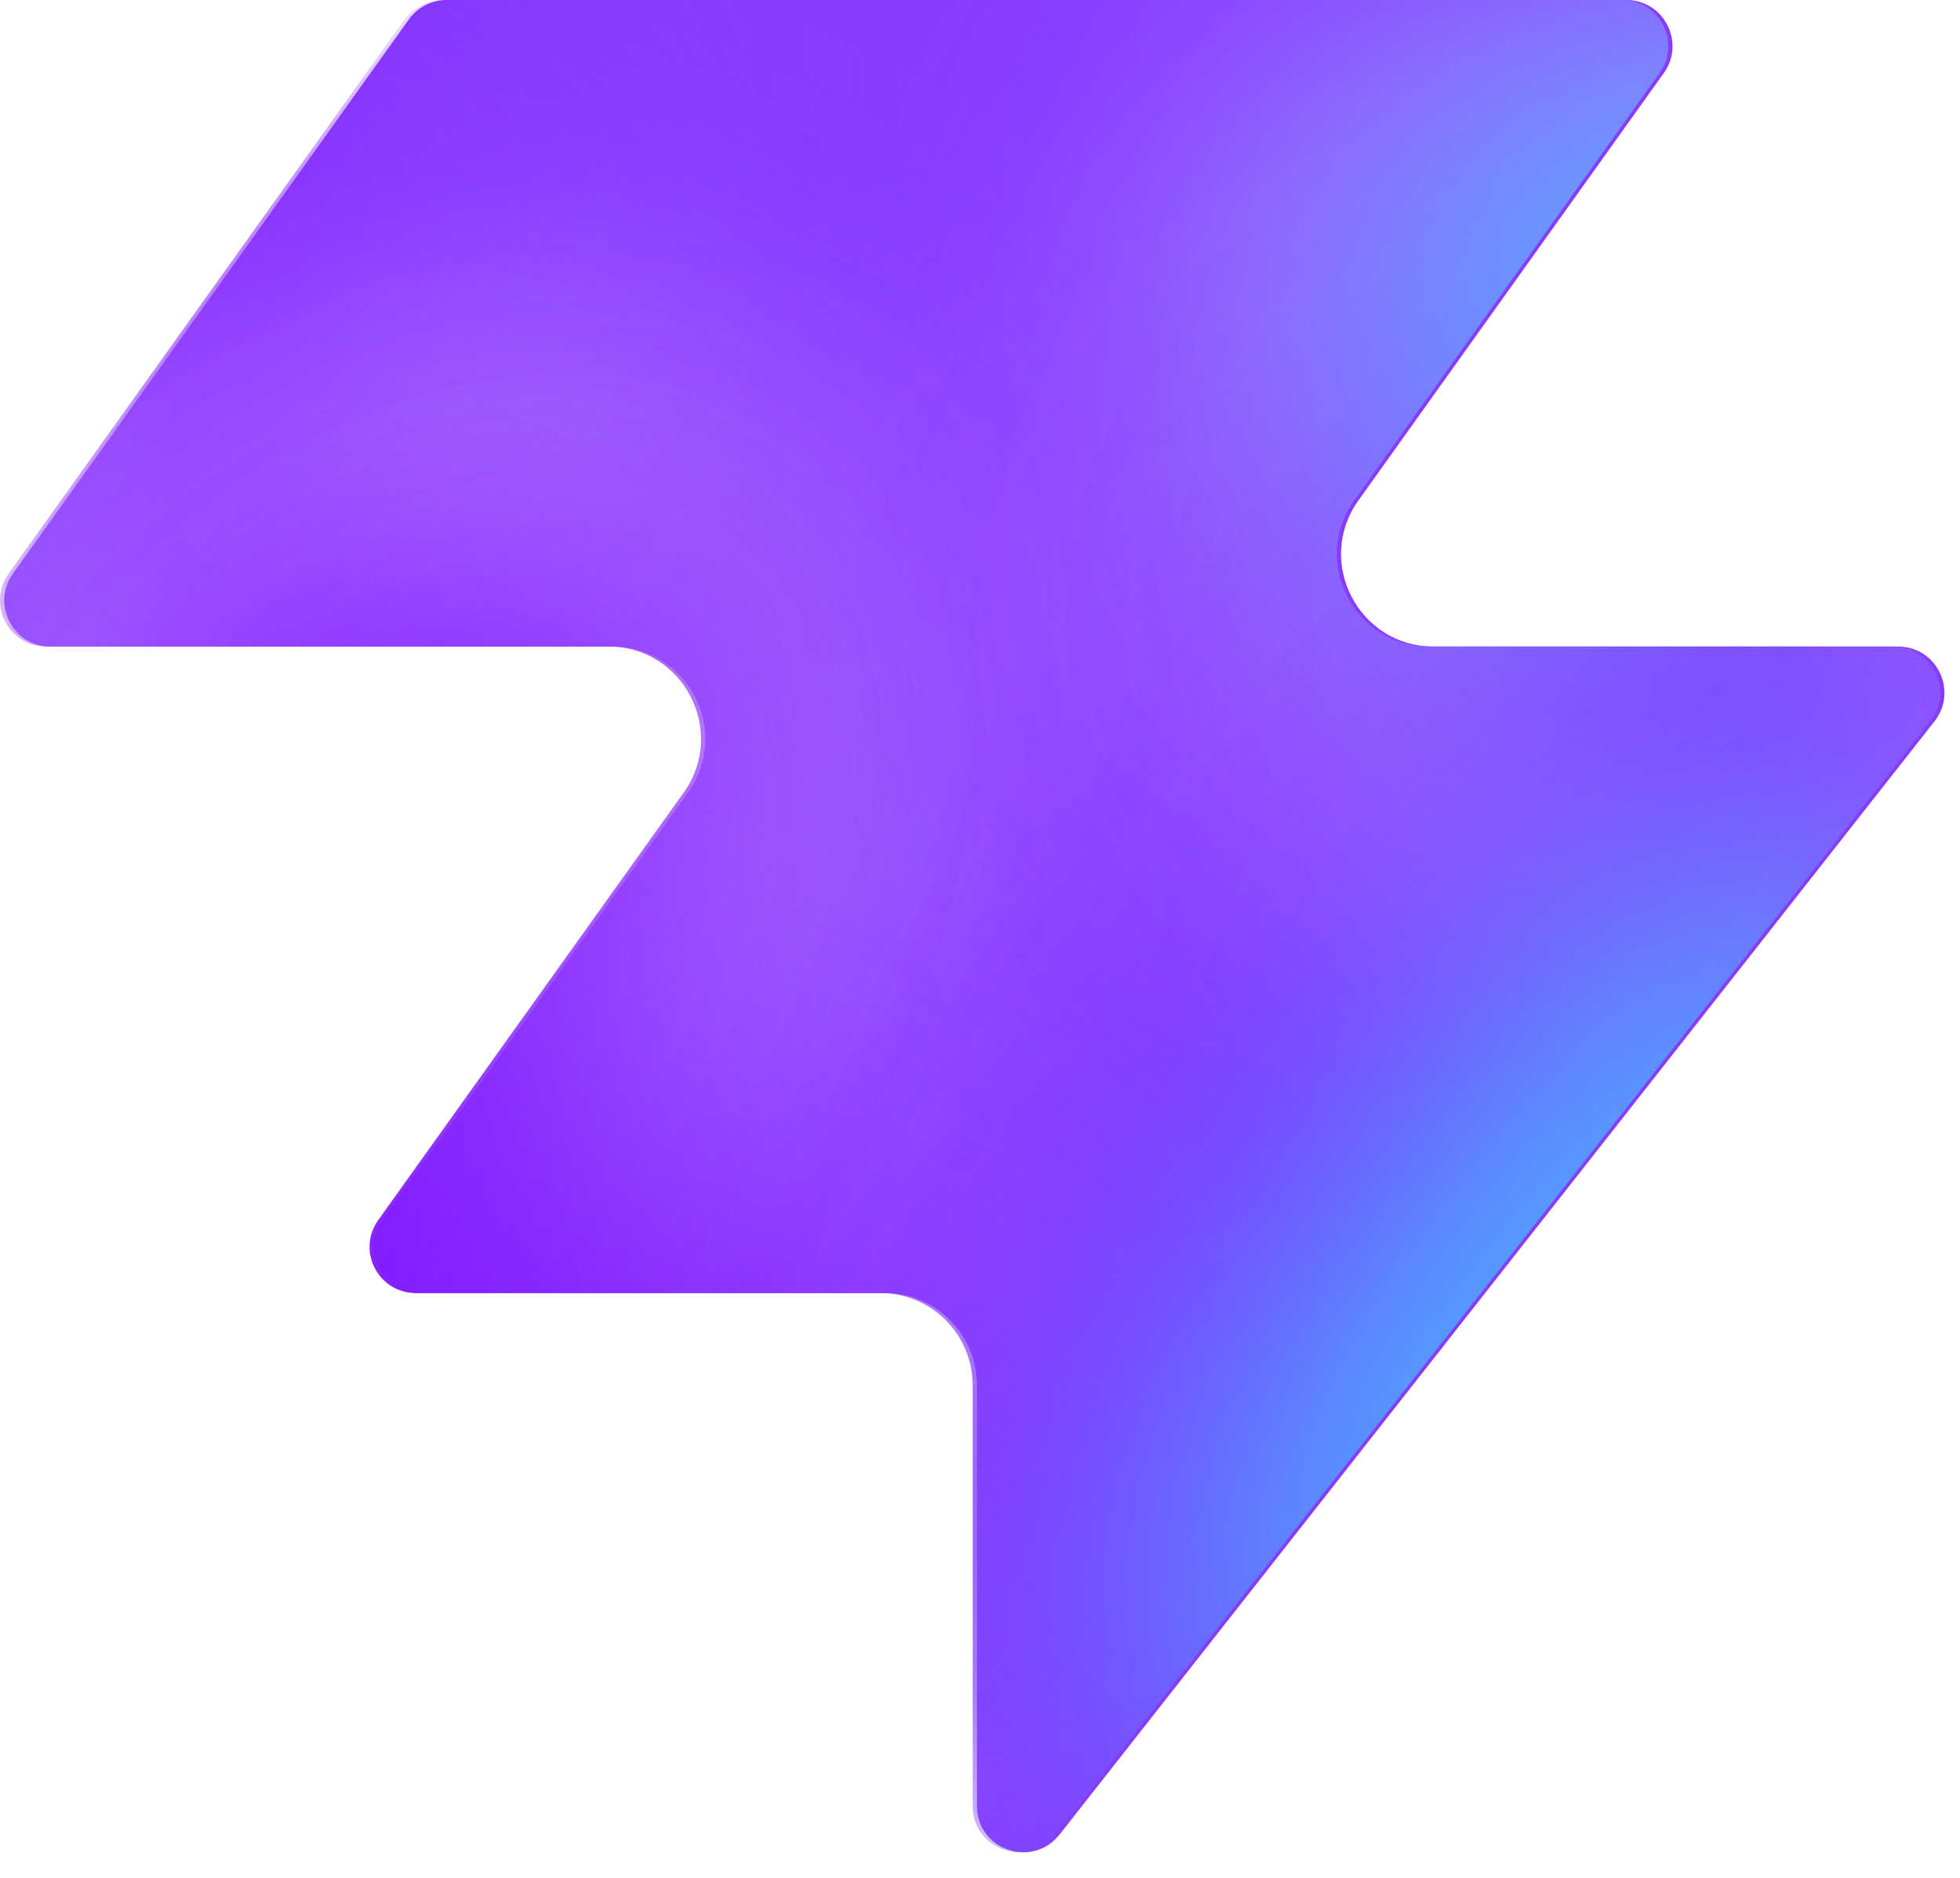
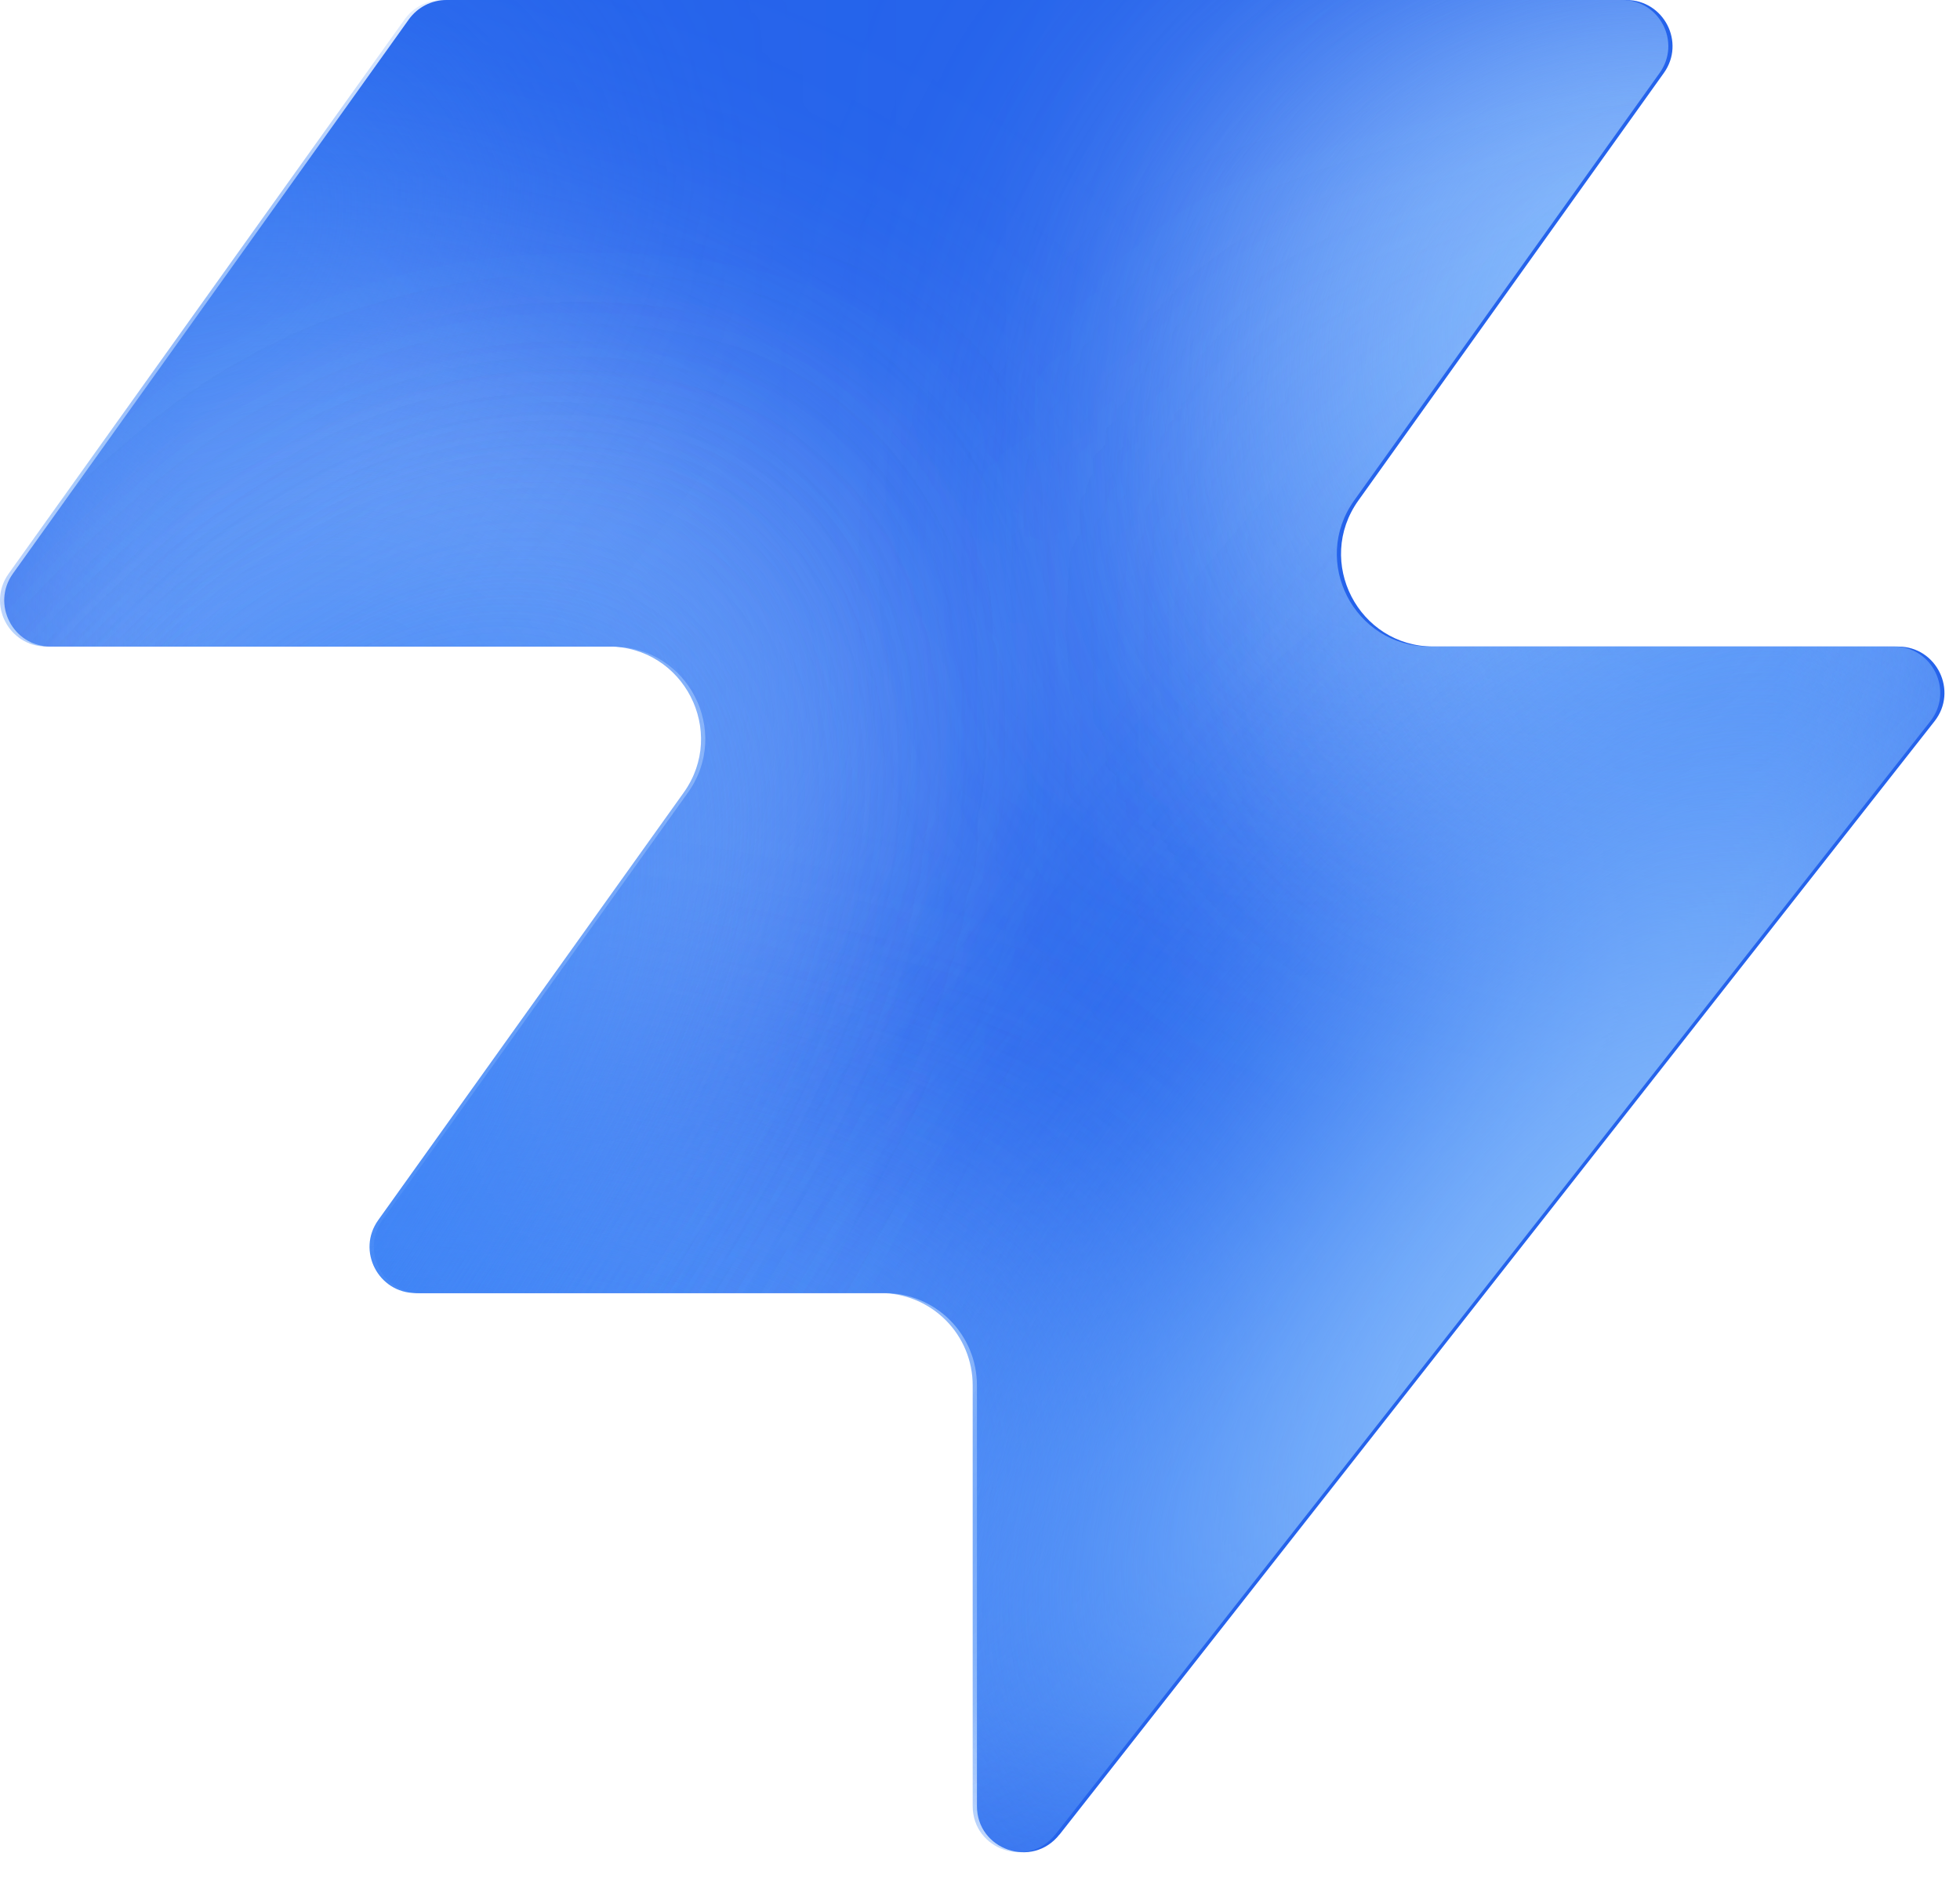
<svg xmlns="http://www.w3.org/2000/svg" width="48" height="46" fill="none" viewBox="0 0 48 46">
-   <path fill="#863bff" d="M25.946 44.938c-.664.845-2.021.375-2.021-.698V33.937a2.26 2.26 0 0 0-2.262-2.262H10.287c-.92 0-1.456-1.04-.92-1.788l7.48-10.471c1.07-1.497 0-3.578-1.842-3.578H1.237c-.92 0-1.456-1.04-.92-1.788L10.013.474c.214-.297.556-.474.92-.474h28.894c.92 0 1.456 1.04.92 1.788l-7.48 10.471c-1.07 1.498 0 3.579 1.842 3.579h11.377c.943 0 1.473 1.088.89 1.83L25.947 44.94z" style="fill:#863bff;fill:color(display-p3 .525 .23 1);fill-opacity:1" />
+   <path fill="#2563eb" d="M25.946 44.938c-.664.845-2.021.375-2.021-.698V33.937a2.26 2.26 0 0 0-2.262-2.262H10.287c-.92 0-1.456-1.04-.92-1.788l7.48-10.471c1.07-1.497 0-3.578-1.842-3.578H1.237c-.92 0-1.456-1.04-.92-1.788L10.013.474c.214-.297.556-.474.92-.474h28.894c.92 0 1.456 1.04.92 1.788l-7.48 10.471c-1.07 1.498 0 3.579 1.842 3.579h11.377c.943 0 1.473 1.088.89 1.83L25.947 44.94z" style="fill:#2563eb;fill:color(display-p3 0.037 0.121 0.766);fill-opacity:1" />
  <mask id="a" width="48" height="46" x="0" y="0" maskUnits="userSpaceOnUse" style="mask-type:alpha">
    <path fill="#000" d="M25.842 44.938c-.664.844-2.021.375-2.021-.698V33.937a2.26 2.26 0 0 0-2.262-2.262H10.183c-.92 0-1.456-1.04-.92-1.788l7.48-10.471c1.07-1.498 0-3.579-1.842-3.579H1.133c-.92 0-1.456-1.04-.92-1.787L9.91.473c.214-.297.556-.474.92-.474h28.894c.92 0 1.456 1.04.92 1.788l-7.48 10.471c-1.07 1.498 0 3.578 1.842 3.578h11.377c.943 0 1.473 1.088.89 1.832L25.843 44.94z" style="fill:#000;fill-opacity:1" />
  </mask>
  <g mask="url(#a)">
    <g filter="url(#b)">
-       <ellipse cx="5.508" cy="14.704" fill="#ede6ff" rx="5.508" ry="14.704" style="fill:#ede6ff;fill:color(display-p3 .927 .903 1);fill-opacity:1" transform="matrix(.00324 1 1 -.00324 -4.47 31.516)" />
+       <ellipse cx="5.508" cy="14.704" fill="#dbeafe" rx="5.508" ry="14.704" style="fill:#dbeafe;fill:color(display-p3 0.729 0.819 0.974);fill-opacity:1" transform="matrix(.00324 1 1 -.00324 -4.47 31.516)" />
    </g>
    <g filter="url(#c)">
-       <ellipse cx="10.399" cy="29.851" fill="#ede6ff" rx="10.399" ry="29.851" style="fill:#ede6ff;fill:color(display-p3 .927 .903 1);fill-opacity:1" transform="matrix(.00324 1 1 -.00324 -39.328 7.883)" />
+       <ellipse cx="10.399" cy="29.851" fill="#dbeafe" rx="10.399" ry="29.851" style="fill:#dbeafe;fill:color(display-p3 0.729 0.819 0.974);fill-opacity:1" transform="matrix(.00324 1 1 -.00324 -39.328 7.883)" />
    </g>
    <g filter="url(#d)">
-       <ellipse cx="5.508" cy="30.487" fill="#7e14ff" rx="5.508" ry="30.487" style="fill:#7e14ff;fill:color(display-p3 .492 .077 1);fill-opacity:1" transform="rotate(89.814 -25.913 -14.639)scale(1 -1)" />
+       <ellipse cx="5.508" cy="30.487" fill="#3b82f6" rx="5.508" ry="30.487" style="fill:#3b82f6;fill:color(display-p3 0.076 0.217 0.856);fill-opacity:1" transform="rotate(89.814 -25.913 -14.639)scale(1 -1)" />
    </g>
    <g filter="url(#e)">
-       <ellipse cx="5.508" cy="30.599" fill="#7e14ff" rx="5.508" ry="30.599" style="fill:#7e14ff;fill:color(display-p3 .492 .077 1);fill-opacity:1" transform="rotate(89.814 -32.644 -3.334)scale(1 -1)" />
+       <ellipse cx="5.508" cy="30.599" fill="#3b82f6" rx="5.508" ry="30.599" style="fill:#3b82f6;fill:color(display-p3 0.076 0.217 0.856);fill-opacity:1" transform="rotate(89.814 -32.644 -3.334)scale(1 -1)" />
    </g>
    <g filter="url(#f)">
-       <ellipse cx="5.508" cy="30.599" fill="#7e14ff" rx="5.508" ry="30.599" style="fill:#7e14ff;fill:color(display-p3 .492 .077 1);fill-opacity:1" transform="matrix(.00324 1 1 -.00324 -34.34 30.47)" />
+       <ellipse cx="5.508" cy="30.599" fill="#3b82f6" rx="5.508" ry="30.599" style="fill:#3b82f6;fill:color(display-p3 0.076 0.217 0.856);fill-opacity:1" transform="matrix(.00324 1 1 -.00324 -34.34 30.47)" />
    </g>
    <g filter="url(#g)">
-       <ellipse cx="14.072" cy="22.078" fill="#ede6ff" rx="14.072" ry="22.078" style="fill:#ede6ff;fill:color(display-p3 .927 .903 1);fill-opacity:1" transform="rotate(93.35 24.506 48.493)scale(-1 1)" />
+       <ellipse cx="14.072" cy="22.078" fill="#dbeafe" rx="14.072" ry="22.078" style="fill:#dbeafe;fill:color(display-p3 0.729 0.819 0.974);fill-opacity:1" transform="rotate(93.35 24.506 48.493)scale(-1 1)" />
    </g>
    <g filter="url(#h)">
-       <ellipse cx="3.47" cy="21.501" fill="#7e14ff" rx="3.47" ry="21.501" style="fill:#7e14ff;fill:color(display-p3 .492 .077 1);fill-opacity:1" transform="rotate(89.009 28.708 47.59)scale(-1 1)" />
+       <ellipse cx="3.47" cy="21.501" fill="#3b82f6" rx="3.47" ry="21.501" style="fill:#3b82f6;fill:color(display-p3 0.076 0.217 0.856);fill-opacity:1" transform="rotate(89.009 28.708 47.59)scale(-1 1)" />
    </g>
    <g filter="url(#i)">
-       <ellipse cx="3.47" cy="21.501" fill="#7e14ff" rx="3.47" ry="21.501" style="fill:#7e14ff;fill:color(display-p3 .492 .077 1);fill-opacity:1" transform="rotate(89.009 28.708 47.59)scale(-1 1)" />
+       <ellipse cx="3.47" cy="21.501" fill="#3b82f6" rx="3.47" ry="21.501" style="fill:#3b82f6;fill:color(display-p3 0.076 0.217 0.856);fill-opacity:1" transform="rotate(89.009 28.708 47.59)scale(-1 1)" />
    </g>
    <g filter="url(#j)">
-       <ellipse cx=".387" cy="8.972" fill="#7e14ff" rx="4.407" ry="29.108" style="fill:#7e14ff;fill:color(display-p3 .492 .077 1);fill-opacity:1" transform="rotate(39.51 .387 8.972)" />
+       <ellipse cx=".387" cy="8.972" fill="#3b82f6" rx="4.407" ry="29.108" style="fill:#3b82f6;fill:color(display-p3 0.076 0.217 0.856);fill-opacity:1" transform="rotate(39.51 .387 8.972)" />
    </g>
    <g filter="url(#k)">
-       <ellipse cx="47.523" cy="-6.092" fill="#7e14ff" rx="4.407" ry="29.108" style="fill:#7e14ff;fill:color(display-p3 .492 .077 1);fill-opacity:1" transform="rotate(37.892 47.523 -6.092)" />
+       <ellipse cx="47.523" cy="-6.092" fill="#3b82f6" rx="4.407" ry="29.108" style="fill:#3b82f6;fill:color(display-p3 0.076 0.217 0.856);fill-opacity:1" transform="rotate(37.892 47.523 -6.092)" />
    </g>
    <g filter="url(#l)">
-       <ellipse cx="41.412" cy="6.333" fill="#47bfff" rx="5.971" ry="9.665" style="fill:#47bfff;fill:color(display-p3 .28 .748 1);fill-opacity:1" transform="rotate(37.892 41.412 6.333)" />
+       <ellipse cx="41.412" cy="6.333" fill="#93c5fd" rx="5.971" ry="9.665" style="fill:#93c5fd;fill:color(display-p3 0.339 0.549 0.94);fill-opacity:1" transform="rotate(37.892 41.412 6.333)" />
    </g>
    <g filter="url(#m)">
-       <ellipse cx="-1.879" cy="38.332" fill="#7e14ff" rx="4.407" ry="29.108" style="fill:#7e14ff;fill:color(display-p3 .492 .077 1);fill-opacity:1" transform="rotate(37.892 -1.88 38.332)" />
+       <ellipse cx="-1.879" cy="38.332" fill="#3b82f6" rx="4.407" ry="29.108" style="fill:#3b82f6;fill:color(display-p3 0.076 0.217 0.856);fill-opacity:1" transform="rotate(37.892 -1.88 38.332)" />
    </g>
    <g filter="url(#n)">
-       <ellipse cx="-1.879" cy="38.332" fill="#7e14ff" rx="4.407" ry="29.108" style="fill:#7e14ff;fill:color(display-p3 .492 .077 1);fill-opacity:1" transform="rotate(37.892 -1.88 38.332)" />
+       <ellipse cx="-1.879" cy="38.332" fill="#3b82f6" rx="4.407" ry="29.108" style="fill:#3b82f6;fill:color(display-p3 0.076 0.217 0.856);fill-opacity:1" transform="rotate(37.892 -1.88 38.332)" />
    </g>
    <g filter="url(#o)">
-       <ellipse cx="35.651" cy="29.907" fill="#7e14ff" rx="4.407" ry="29.108" style="fill:#7e14ff;fill:color(display-p3 .492 .077 1);fill-opacity:1" transform="rotate(37.892 35.651 29.907)" />
+       <ellipse cx="35.651" cy="29.907" fill="#3b82f6" rx="4.407" ry="29.108" style="fill:#3b82f6;fill:color(display-p3 0.076 0.217 0.856);fill-opacity:1" transform="rotate(37.892 35.651 29.907)" />
    </g>
    <g filter="url(#p)">
-       <ellipse cx="38.418" cy="32.4" fill="#47bfff" rx="5.971" ry="15.297" style="fill:#47bfff;fill:color(display-p3 .28 .748 1);fill-opacity:1" transform="rotate(37.892 38.418 32.4)" />
+       <ellipse cx="38.418" cy="32.4" fill="#93c5fd" rx="5.971" ry="15.297" style="fill:#93c5fd;fill:color(display-p3 0.339 0.549 0.94);fill-opacity:1" transform="rotate(37.892 38.418 32.4)" />
    </g>
  </g>
  <defs>
    <filter id="b" width="60.045" height="41.654" x="-19.77" y="16.149" color-interpolation-filters="sRGB" filterUnits="userSpaceOnUse">
      <feFlood flood-opacity="0" result="BackgroundImageFix" />
      <feBlend in="SourceGraphic" in2="BackgroundImageFix" result="shape" />
      <feGaussianBlur result="effect1_foregroundBlur_2002_17158" stdDeviation="7.659" />
    </filter>
    <filter id="c" width="90.34" height="51.437" x="-54.613" y="-7.533" color-interpolation-filters="sRGB" filterUnits="userSpaceOnUse">
      <feFlood flood-opacity="0" result="BackgroundImageFix" />
      <feBlend in="SourceGraphic" in2="BackgroundImageFix" result="shape" />
      <feGaussianBlur result="effect1_foregroundBlur_2002_17158" stdDeviation="7.659" />
    </filter>
    <filter id="d" width="79.355" height="29.4" x="-49.64" y="2.03" color-interpolation-filters="sRGB" filterUnits="userSpaceOnUse">
      <feFlood flood-opacity="0" result="BackgroundImageFix" />
      <feBlend in="SourceGraphic" in2="BackgroundImageFix" result="shape" />
      <feGaussianBlur result="effect1_foregroundBlur_2002_17158" stdDeviation="4.596" />
    </filter>
    <filter id="e" width="79.579" height="29.4" x="-45.045" y="20.029" color-interpolation-filters="sRGB" filterUnits="userSpaceOnUse">
      <feFlood flood-opacity="0" result="BackgroundImageFix" />
      <feBlend in="SourceGraphic" in2="BackgroundImageFix" result="shape" />
      <feGaussianBlur result="effect1_foregroundBlur_2002_17158" stdDeviation="4.596" />
    </filter>
    <filter id="f" width="79.579" height="29.4" x="-43.513" y="21.178" color-interpolation-filters="sRGB" filterUnits="userSpaceOnUse">
      <feFlood flood-opacity="0" result="BackgroundImageFix" />
      <feBlend in="SourceGraphic" in2="BackgroundImageFix" result="shape" />
      <feGaussianBlur result="effect1_foregroundBlur_2002_17158" stdDeviation="4.596" />
    </filter>
    <filter id="g" width="74.749" height="58.852" x="15.756" y="-17.901" color-interpolation-filters="sRGB" filterUnits="userSpaceOnUse">
      <feFlood flood-opacity="0" result="BackgroundImageFix" />
      <feBlend in="SourceGraphic" in2="BackgroundImageFix" result="shape" />
      <feGaussianBlur result="effect1_foregroundBlur_2002_17158" stdDeviation="7.659" />
    </filter>
    <filter id="h" width="61.377" height="25.362" x="23.548" y="2.284" color-interpolation-filters="sRGB" filterUnits="userSpaceOnUse">
      <feFlood flood-opacity="0" result="BackgroundImageFix" />
      <feBlend in="SourceGraphic" in2="BackgroundImageFix" result="shape" />
      <feGaussianBlur result="effect1_foregroundBlur_2002_17158" stdDeviation="4.596" />
    </filter>
    <filter id="i" width="61.377" height="25.362" x="23.548" y="2.284" color-interpolation-filters="sRGB" filterUnits="userSpaceOnUse">
      <feFlood flood-opacity="0" result="BackgroundImageFix" />
      <feBlend in="SourceGraphic" in2="BackgroundImageFix" result="shape" />
      <feGaussianBlur result="effect1_foregroundBlur_2002_17158" stdDeviation="4.596" />
    </filter>
    <filter id="j" width="56.045" height="63.649" x="-27.636" y="-22.853" color-interpolation-filters="sRGB" filterUnits="userSpaceOnUse">
      <feFlood flood-opacity="0" result="BackgroundImageFix" />
      <feBlend in="SourceGraphic" in2="BackgroundImageFix" result="shape" />
      <feGaussianBlur result="effect1_foregroundBlur_2002_17158" stdDeviation="4.596" />
    </filter>
    <filter id="k" width="54.814" height="64.646" x="20.116" y="-38.415" color-interpolation-filters="sRGB" filterUnits="userSpaceOnUse">
      <feFlood flood-opacity="0" result="BackgroundImageFix" />
      <feBlend in="SourceGraphic" in2="BackgroundImageFix" result="shape" />
      <feGaussianBlur result="effect1_foregroundBlur_2002_17158" stdDeviation="4.596" />
    </filter>
    <filter id="l" width="33.541" height="35.313" x="24.641" y="-11.323" color-interpolation-filters="sRGB" filterUnits="userSpaceOnUse">
      <feFlood flood-opacity="0" result="BackgroundImageFix" />
      <feBlend in="SourceGraphic" in2="BackgroundImageFix" result="shape" />
      <feGaussianBlur result="effect1_foregroundBlur_2002_17158" stdDeviation="4.596" />
    </filter>
    <filter id="m" width="54.814" height="64.646" x="-29.286" y="6.009" color-interpolation-filters="sRGB" filterUnits="userSpaceOnUse">
      <feFlood flood-opacity="0" result="BackgroundImageFix" />
      <feBlend in="SourceGraphic" in2="BackgroundImageFix" result="shape" />
      <feGaussianBlur result="effect1_foregroundBlur_2002_17158" stdDeviation="4.596" />
    </filter>
    <filter id="n" width="54.814" height="64.646" x="-29.286" y="6.009" color-interpolation-filters="sRGB" filterUnits="userSpaceOnUse">
      <feFlood flood-opacity="0" result="BackgroundImageFix" />
      <feBlend in="SourceGraphic" in2="BackgroundImageFix" result="shape" />
      <feGaussianBlur result="effect1_foregroundBlur_2002_17158" stdDeviation="4.596" />
    </filter>
    <filter id="o" width="54.814" height="64.646" x="8.244" y="-2.416" color-interpolation-filters="sRGB" filterUnits="userSpaceOnUse">
      <feFlood flood-opacity="0" result="BackgroundImageFix" />
      <feBlend in="SourceGraphic" in2="BackgroundImageFix" result="shape" />
      <feGaussianBlur result="effect1_foregroundBlur_2002_17158" stdDeviation="4.596" />
    </filter>
    <filter id="p" width="39.409" height="43.623" x="18.713" y="10.588" color-interpolation-filters="sRGB" filterUnits="userSpaceOnUse">
      <feFlood flood-opacity="0" result="BackgroundImageFix" />
      <feBlend in="SourceGraphic" in2="BackgroundImageFix" result="shape" />
      <feGaussianBlur result="effect1_foregroundBlur_2002_17158" stdDeviation="4.596" />
    </filter>
  </defs>
</svg>
